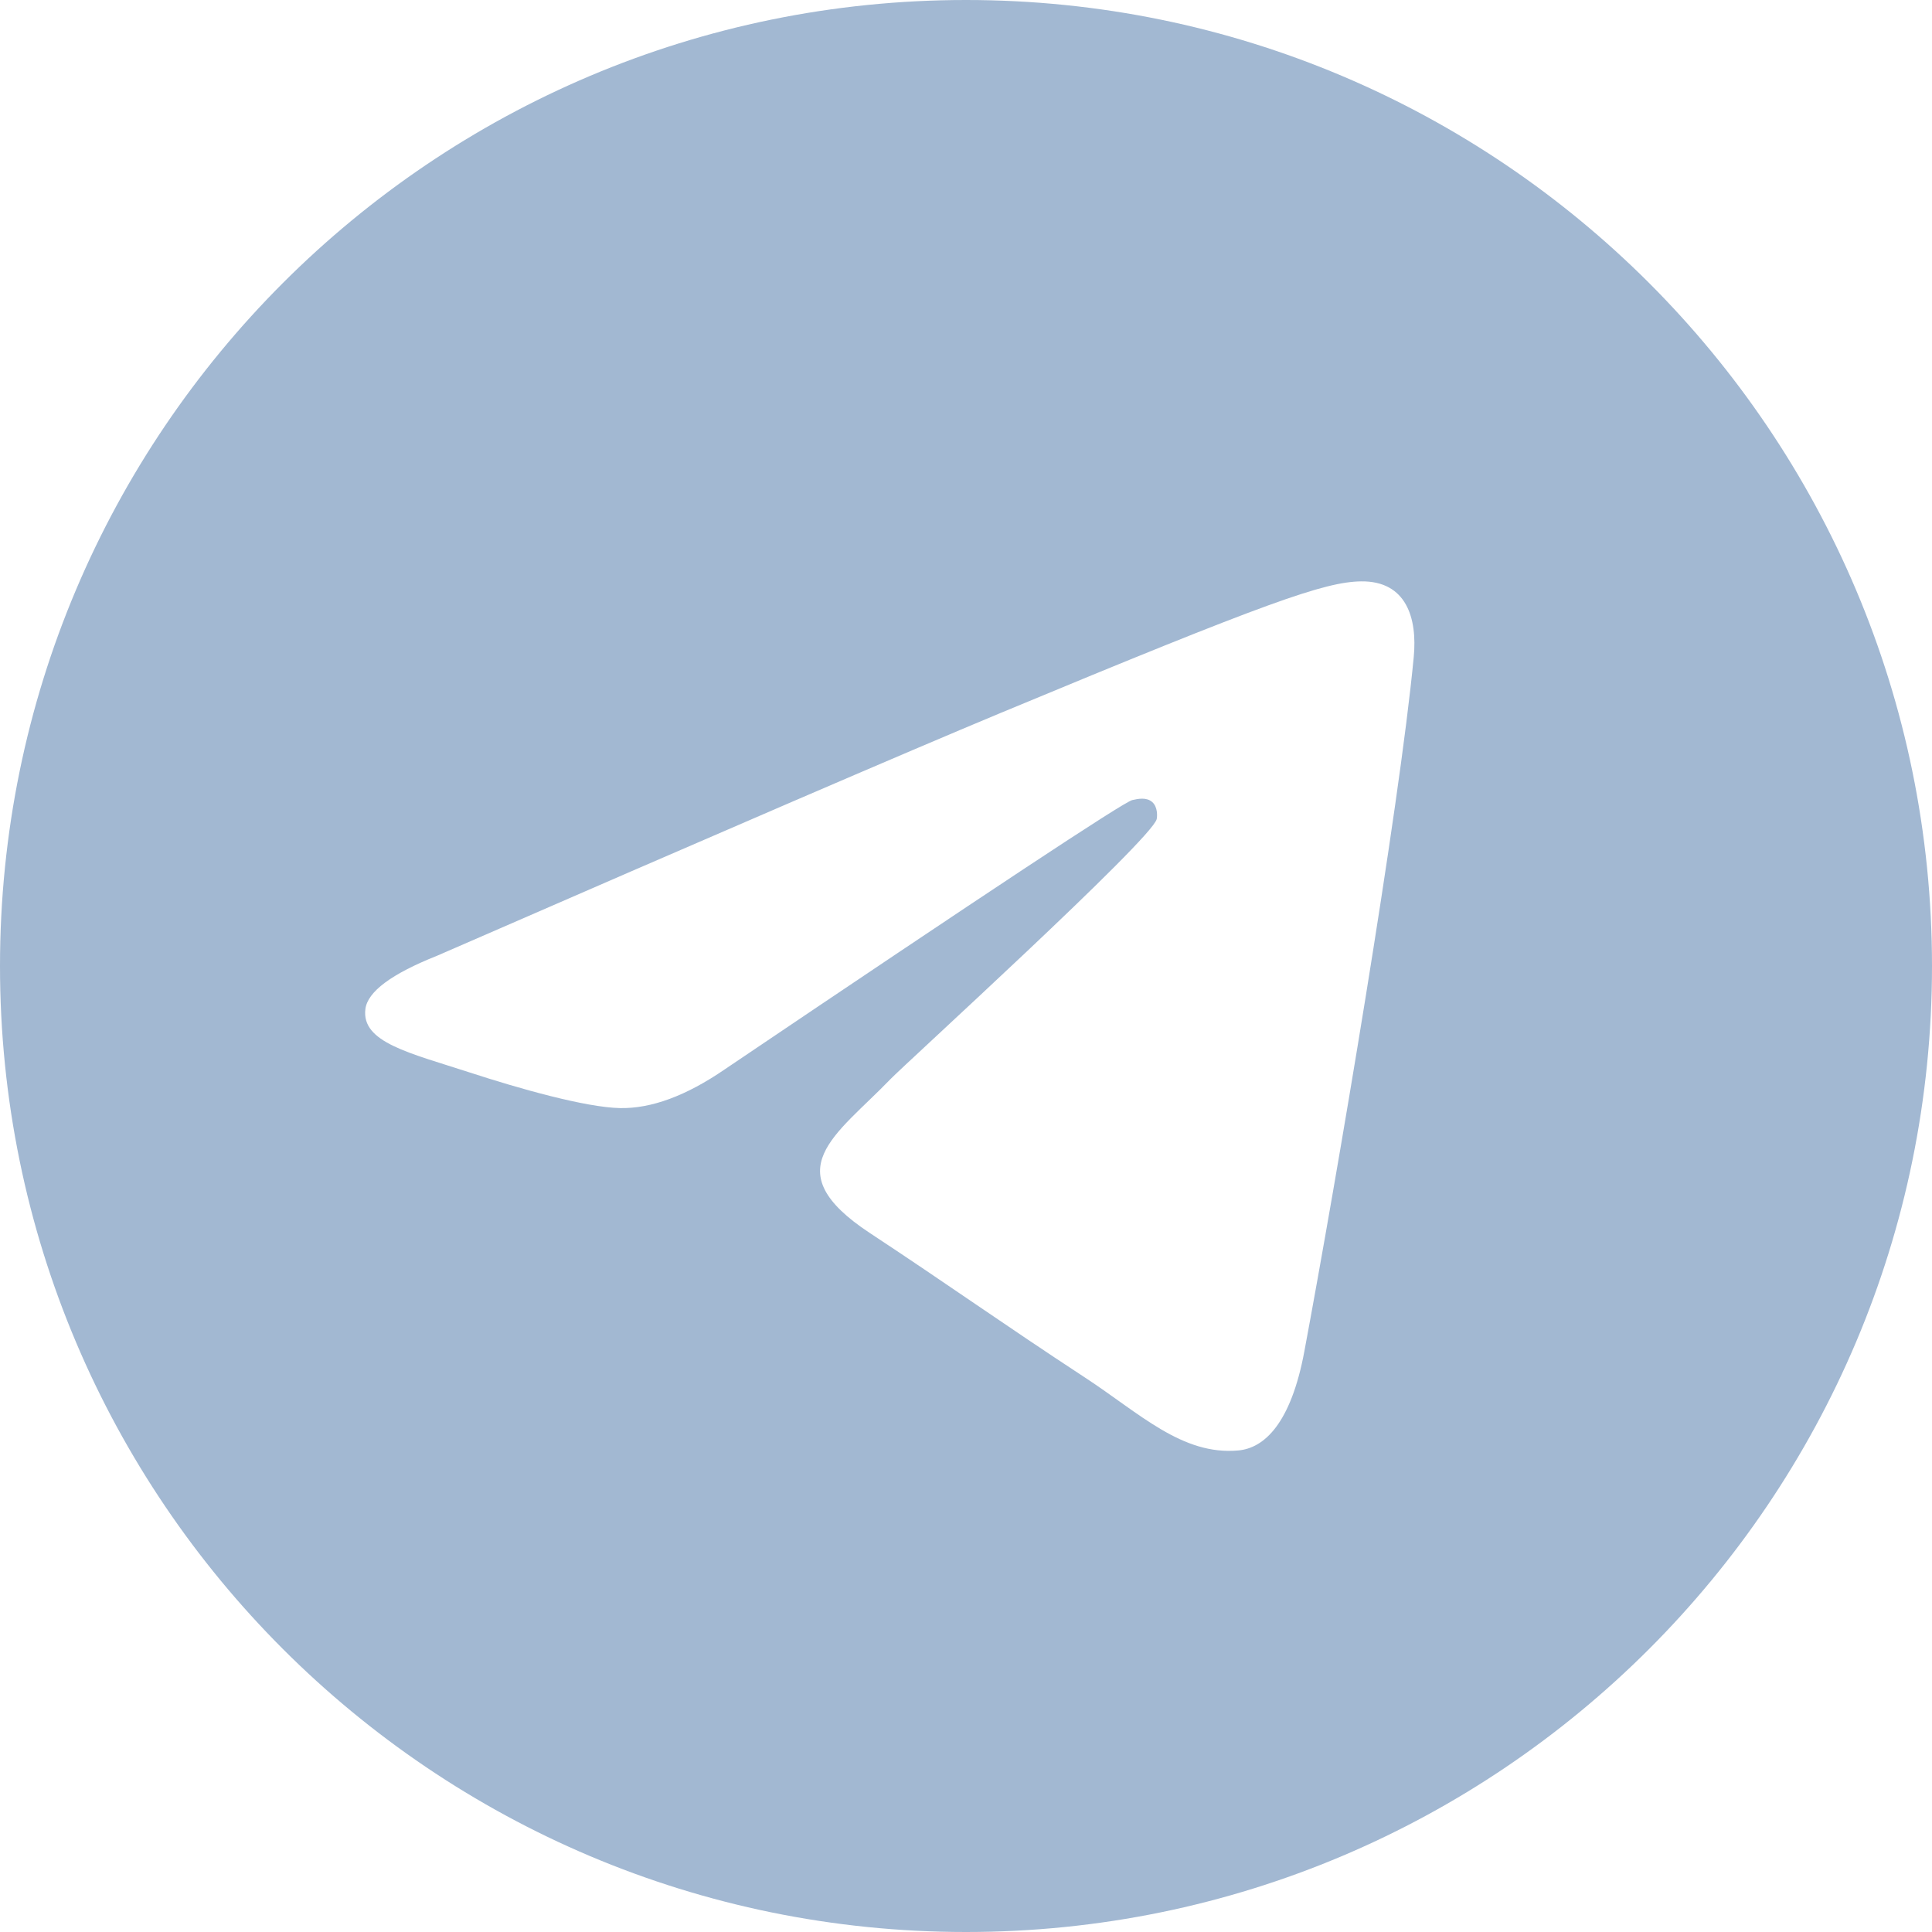
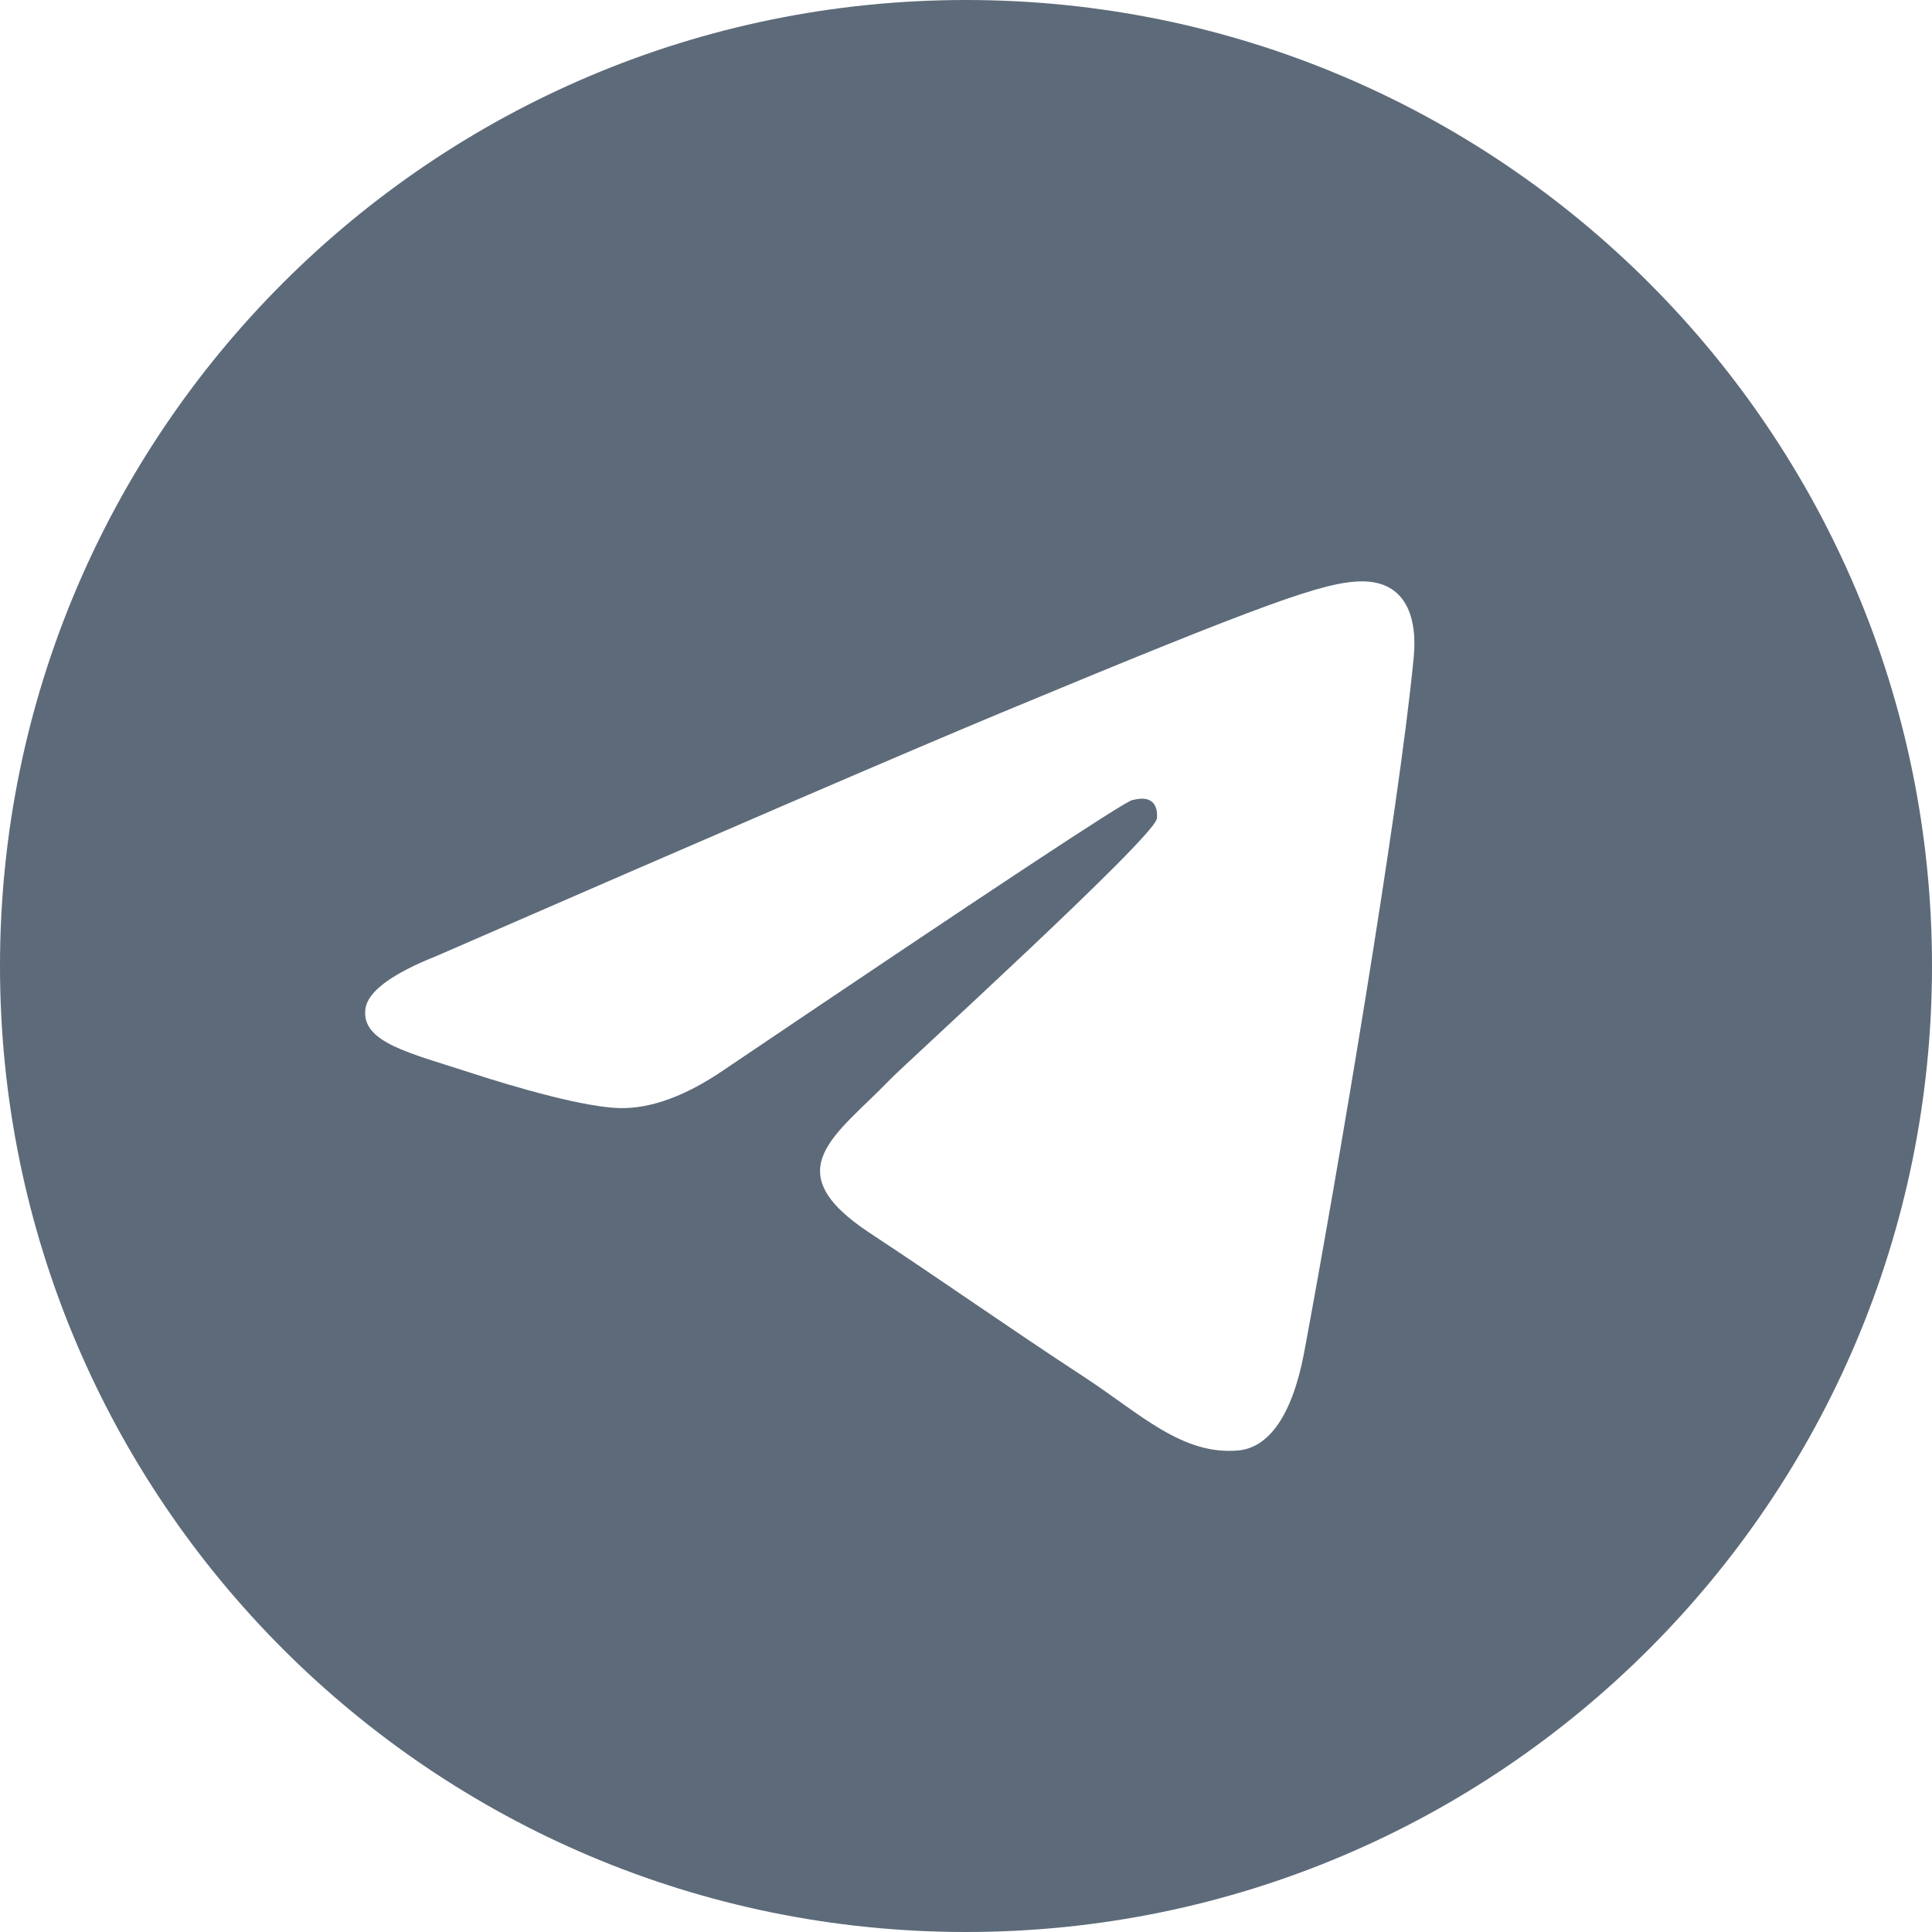
- <svg xmlns="http://www.w3.org/2000/svg" fill="#A2B8D2" version="1.1" id="Capa_1" x="0px" y="0px" viewBox="0 0 24 24" style="enable-background:new 0 0 24 24;" xml:space="preserve" width="512" height="512">
+ <svg xmlns="http://www.w3.org/2000/svg" fill="#5d6a79" version="1.1" id="Capa_1" x="0px" y="0px" viewBox="0 0 24 24" style="enable-background:new 0 0 24 24;" xml:space="preserve" width="512" height="512">
  <g id="Artboard">
    <path style="fill-rule:evenodd;clip-rule:evenodd;" d="M12,0C5.373,0,0,5.373,0,12s5.373,12,12,12s12-5.373,12-12S18.627,0,12,0z    M17.562,8.161c-0.18,1.897-0.962,6.502-1.359,8.627c-0.168,0.9-0.5,1.201-0.82,1.23c-0.697,0.064-1.226-0.461-1.901-0.903   c-1.056-0.692-1.653-1.123-2.678-1.799c-1.185-0.781-0.417-1.21,0.258-1.911c0.177-0.184,3.247-2.977,3.307-3.23   c0.007-0.032,0.015-0.15-0.056-0.212s-0.174-0.041-0.248-0.024c-0.106,0.024-1.793,1.139-5.062,3.345   c-0.479,0.329-0.913,0.489-1.302,0.481c-0.428-0.009-1.252-0.242-1.865-0.442c-0.751-0.244-1.349-0.374-1.297-0.788   c0.027-0.216,0.324-0.437,0.892-0.663c3.498-1.524,5.831-2.529,6.998-3.015c3.333-1.386,4.025-1.627,4.477-1.635   C17.472,7.214,17.608,7.681,17.562,8.161z" />
  </g>
</svg>
